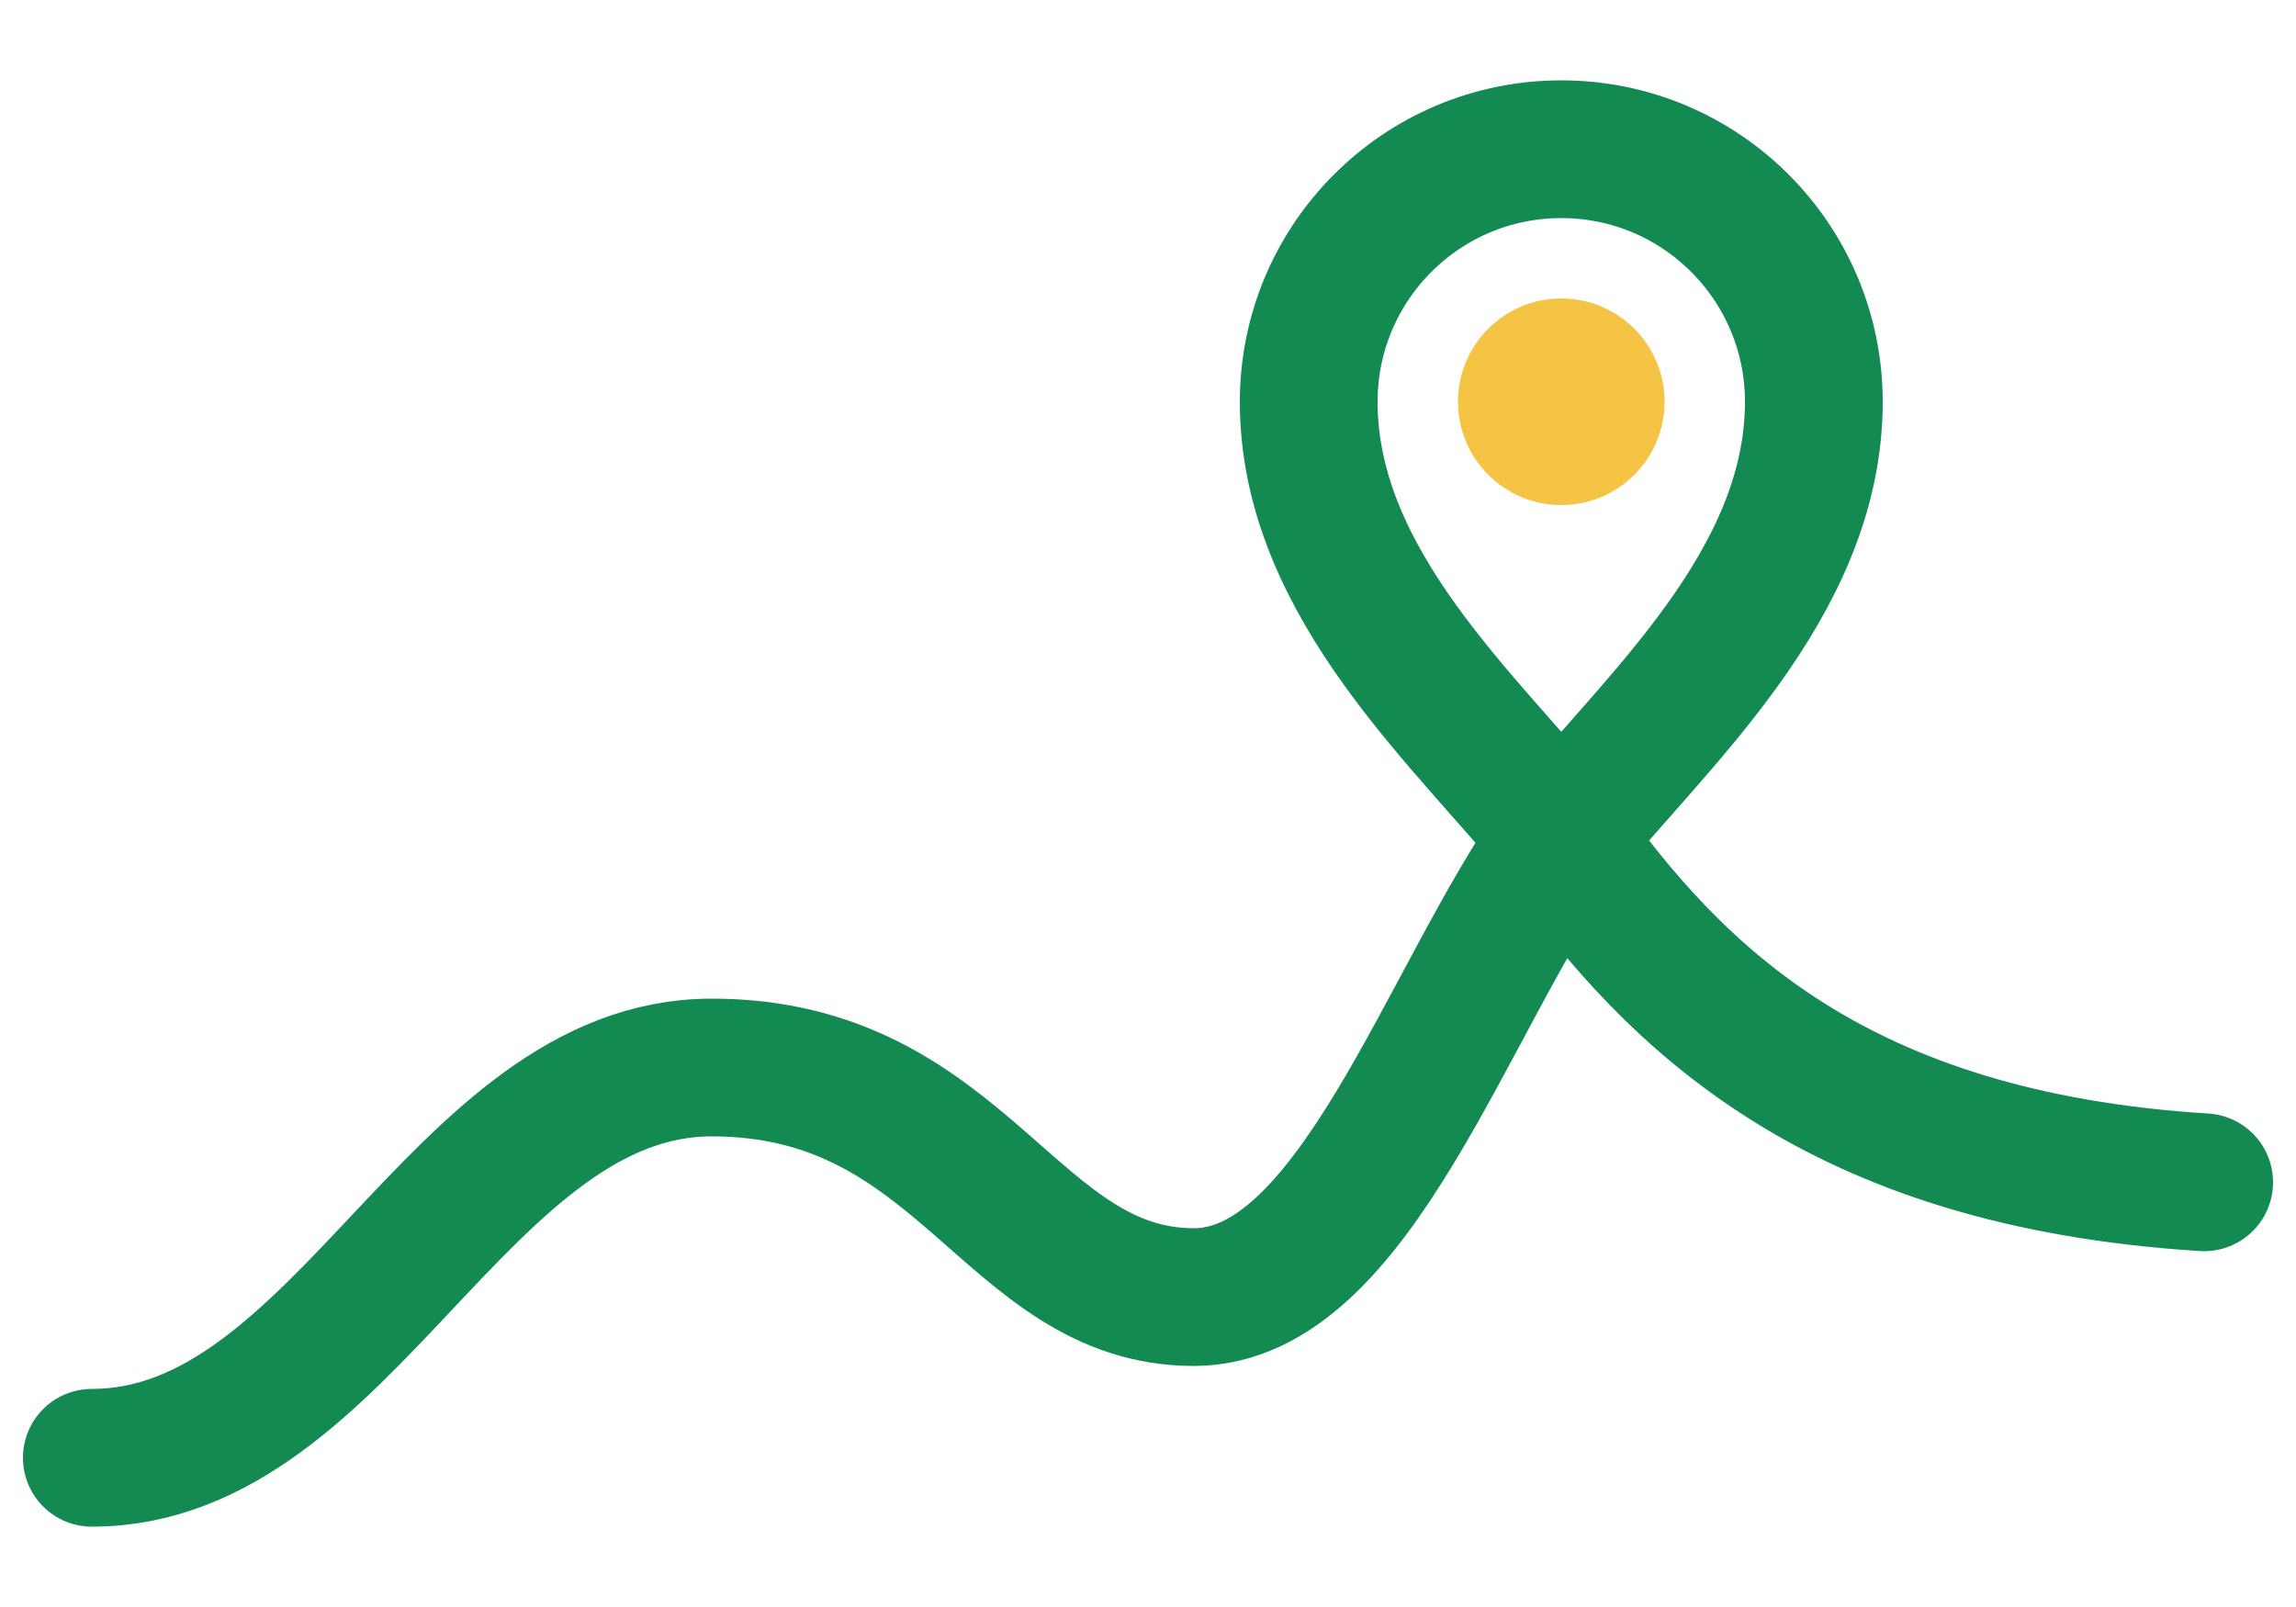
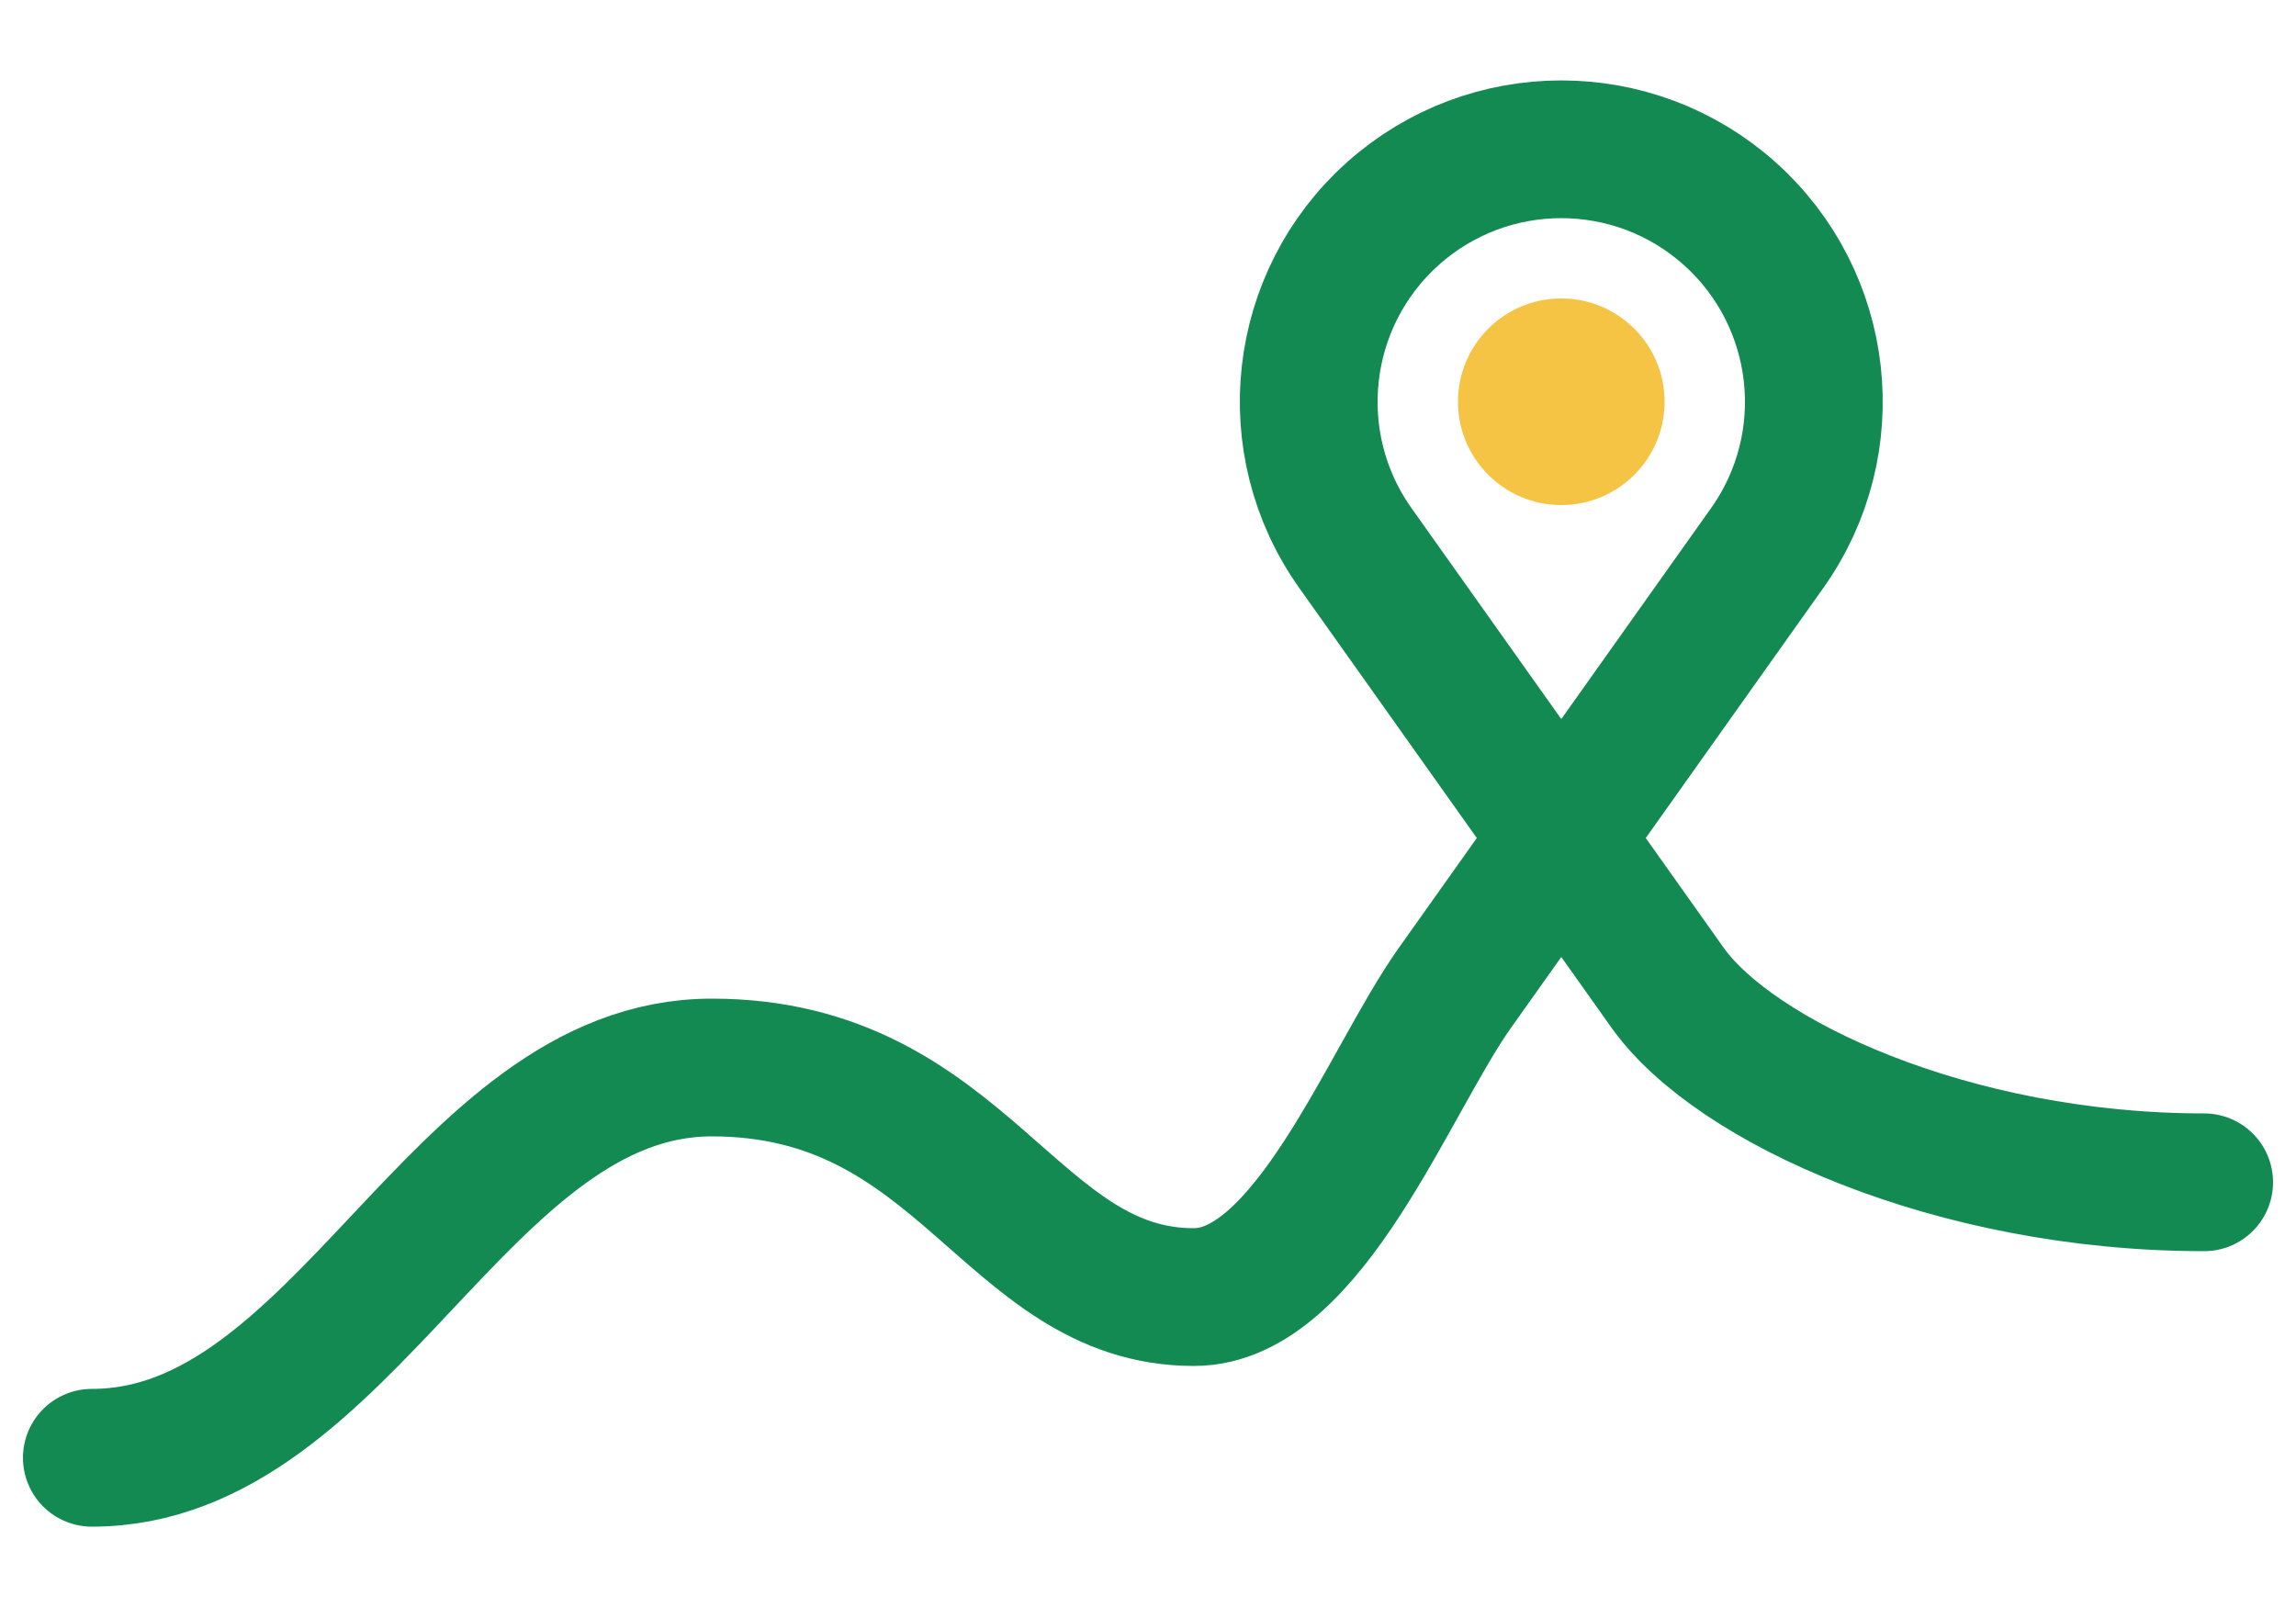
<svg xmlns="http://www.w3.org/2000/svg" viewBox="0 23 200 140" width="200" height="140">
-   <path d="M8 150 C30 150 40 116 62 116 C84 116 88 136 104 136 C118 136 126 110 136 96 C128 86 114 74 114 58 A22 22 0 1 1 158 58 C158 74 144 86 136 96 C146 110 160 124 192 126" fill="none" stroke="#138A52" stroke-width="12" stroke-linecap="round" stroke-linejoin="round" />
+   <path d="M8 150 C30 150 40 116 62 116 C84 116 88 136 104 136 C114 136 120.95 117.2 126.74 109.05 L153.94 70.74 A22 22 0 1 0 118.06 70.74 L145.26 109.05 C151.05 117.2 170 126 192 126" fill="none" stroke="#138A52" stroke-width="12" stroke-linecap="round" stroke-linejoin="round" />
  <circle cx="136" cy="58" r="9" fill="#F6C445" />
</svg>
